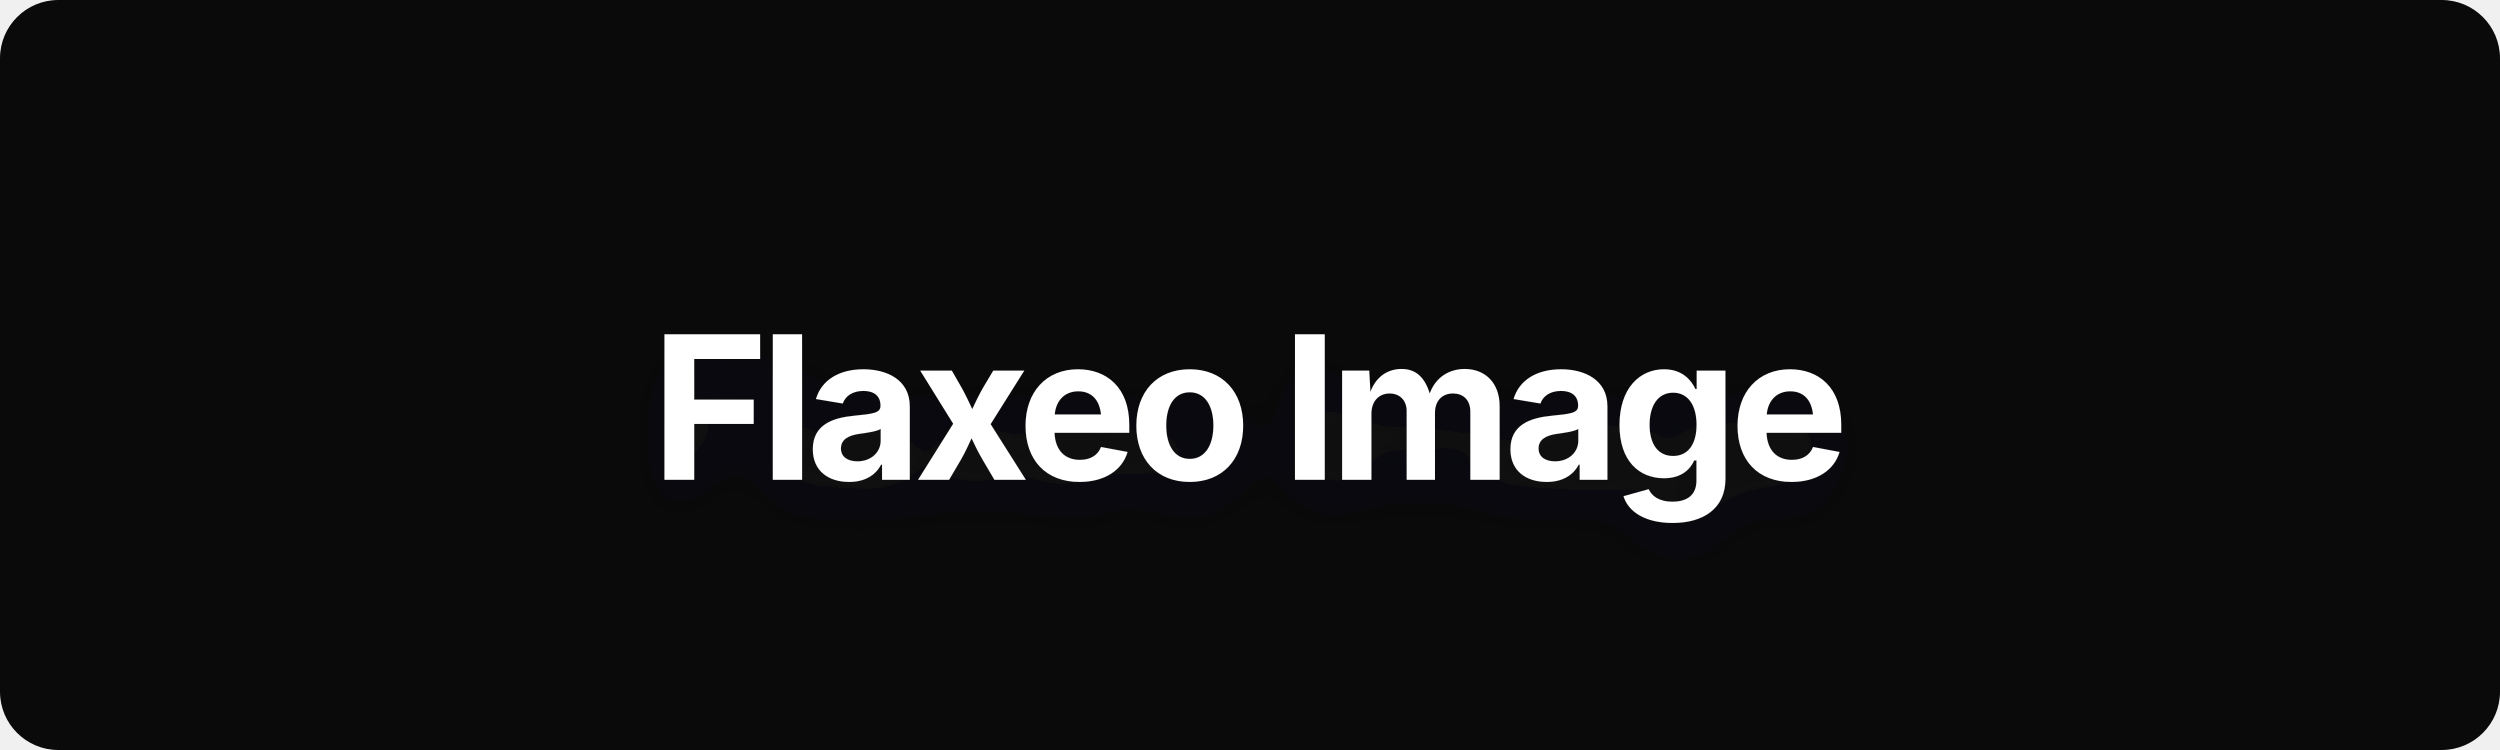
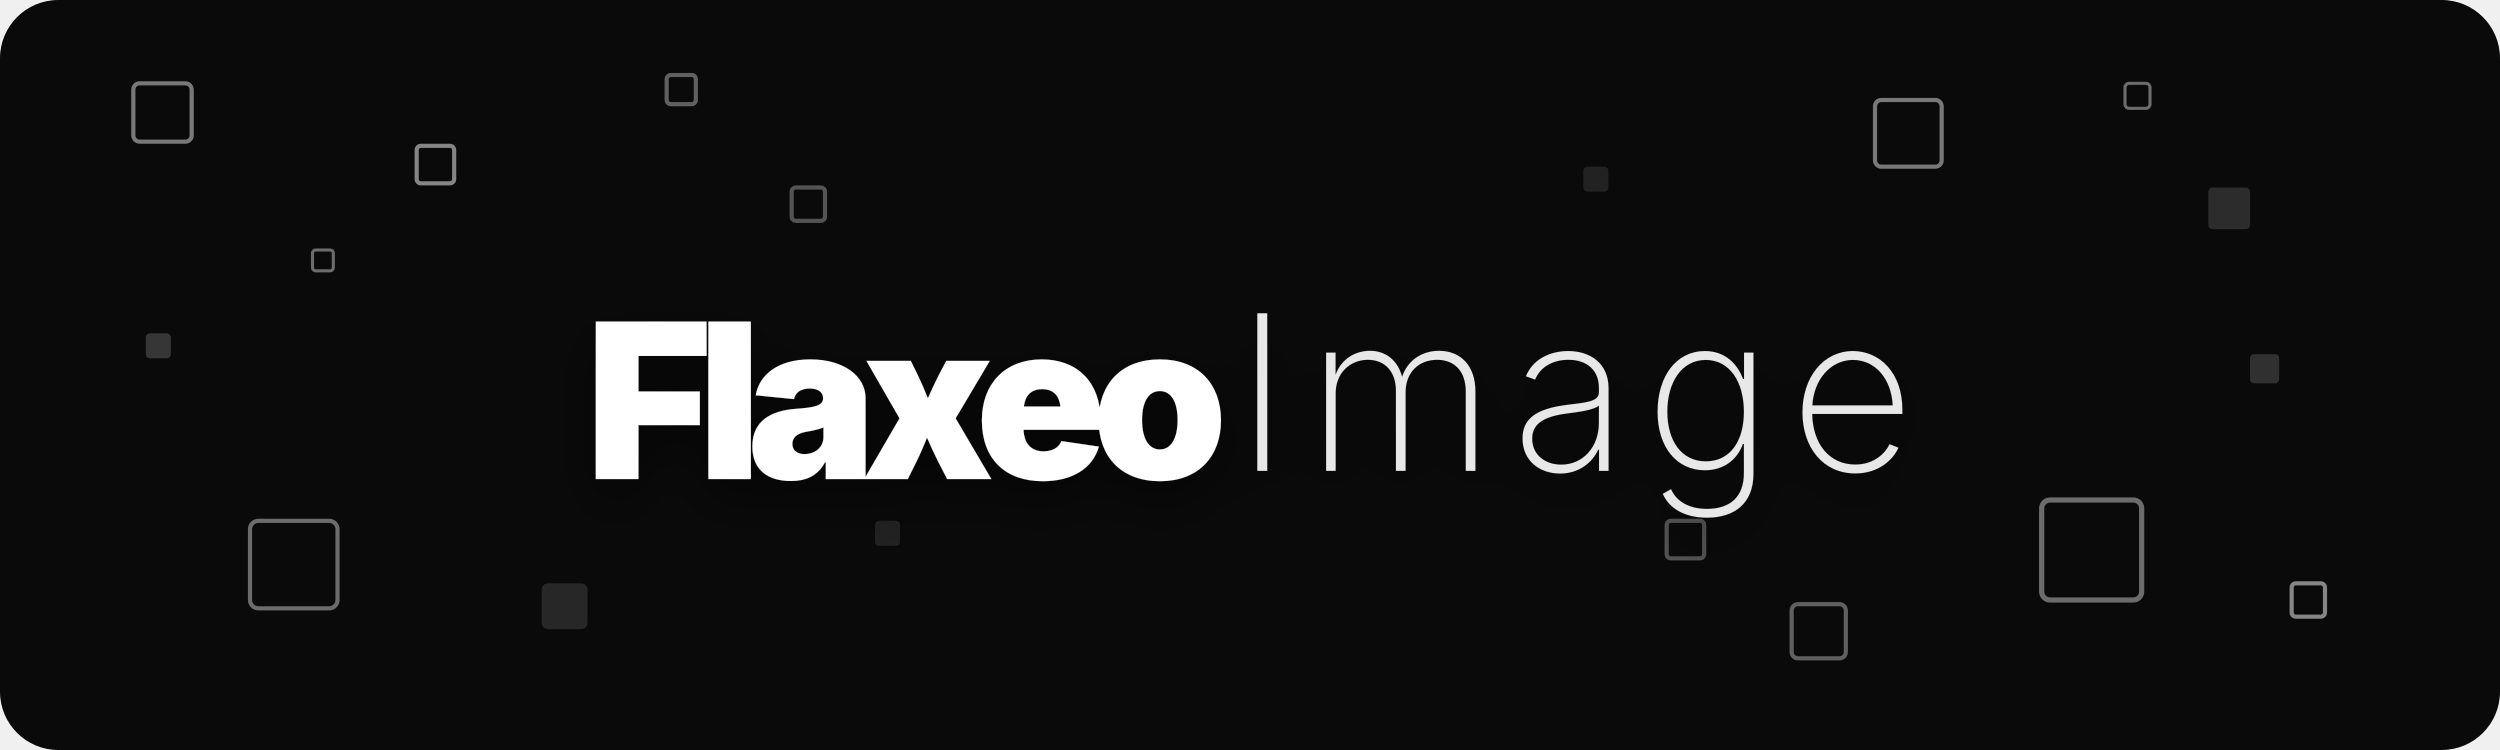
<svg xmlns="http://www.w3.org/2000/svg" width="1200" height="360" viewBox="0 0 1200 360" role="img" aria-label="Flaxeo Image">
  <defs>
    <clipPath id="rounded">
      <rect width="1200" height="360" rx="28" />
    </clipPath>
    <filter id="soft-shadow" x="-20%" y="-20%" width="140%" height="140%">
-       <feDropShadow dx="0" dy="14" stdDeviation="14" flood-color="#172033" flood-opacity="0.28" />
+       <feDropShadow dx="0" dy="10" stdDeviation="12" flood-color="#000000" flood-opacity="0.5" />
    </filter>
  </defs>
  <g clip-path="url(#rounded)">
    <rect width="1200" height="360" fill="#0a0a0a" />
-     <text x="50%" y="54%" text-anchor="middle" dominant-baseline="middle" fill="#ffffff" filter="url(#soft-shadow)" font-family="Inter, SF Pro Display, Segoe UI, Arial, sans-serif" font-size="96" font-weight="700" letter-spacing="-4">Flaxeo Image</text>
+     <g>
+       <rect x="64" y="40" width="28" height="28" rx="3" fill="none" stroke="#ffffff" stroke-width="2" opacity="0.45">
+         <animate attributeName="opacity" values="0.35;0.7;0.35" dur="4s" repeatCount="indefinite" />
+       </rect>
+       <rect x="120" y="250" width="42" height="42" rx="4" fill="none" stroke="#ffffff" stroke-width="2" opacity="0.4">
+         <animate attributeName="opacity" values="0.3;0.65;0.3" dur="5s" repeatCount="indefinite" />
+       </rect>
+       <rect x="200" y="70" width="18" height="18" rx="2" fill="none" stroke="#ffffff" stroke-width="2" opacity="0.5" />
+       <rect x="260" y="280" width="22" height="22" rx="3" fill="#ffffff" opacity="0.12" />
+       <rect x="320" y="36" width="14" height="14" rx="2" fill="none" stroke="#ffffff" stroke-width="2" opacity="0.35" />
+       <rect x="900" y="48" width="32" height="32" rx="3" fill="none" stroke="#ffffff" stroke-width="2" opacity="0.45">
+         <animate attributeName="opacity" values="0.35;0.7;0.35" dur="4.5s" repeatCount="indefinite" />
+       </rect>
+       <rect x="980" y="240" width="48" height="48" rx="4" fill="none" stroke="#ffffff" stroke-width="2.5" opacity="0.4" />
+       <rect x="1060" y="90" width="20" height="20" rx="2" fill="#ffffff" opacity="0.14" />
+       <rect x="1100" y="280" width="16" height="16" rx="2" fill="none" stroke="#ffffff" stroke-width="2" opacity="0.5" />
+       <rect x="860" y="290" width="26" height="26" rx="3" fill="none" stroke="#ffffff" stroke-width="2" opacity="0.35" />
+       <rect x="70" y="160" width="12" height="12" rx="2" fill="#ffffff" opacity="0.18" />
+       <rect x="1080" y="170" width="14" height="14" rx="2" fill="#ffffff" opacity="0.16" />
+       <rect x="150" y="120" width="10" height="10" rx="1.5" fill="none" stroke="#ffffff" stroke-width="1.5" opacity="0.4" />
+       <rect x="1020" y="40" width="12" height="12" rx="2" fill="none" stroke="#ffffff" stroke-width="1.5" opacity="0.4" />
+       <rect x="380" y="90" width="16" height="16" rx="2" fill="none" stroke="#ffffff" stroke-width="2" opacity="0.3" />
+       <rect x="800" y="250" width="18" height="18" rx="2" fill="none" stroke="#ffffff" stroke-width="2" opacity="0.3" />
+       <rect x="420" y="250" width="12" height="12" rx="2" fill="#ffffff" opacity="0.1" />
+       <rect x="760" y="80" width="12" height="12" rx="2" fill="#ffffff" opacity="0.1" />
+     </g>
+     <text x="600" y="190" text-anchor="middle" dominant-baseline="middle" filter="url(#soft-shadow)" font-family="Inter, SF Pro Display, Segoe UI, Arial, sans-serif">
+       <tspan fill="#ffffff" font-size="104" font-weight="900" letter-spacing="-7">Flaxeo</tspan>
+       <tspan fill="#e8e8e8" font-size="104" font-weight="200" letter-spacing="8"> Image</tspan>
+     </text>
  </g>
</svg>
